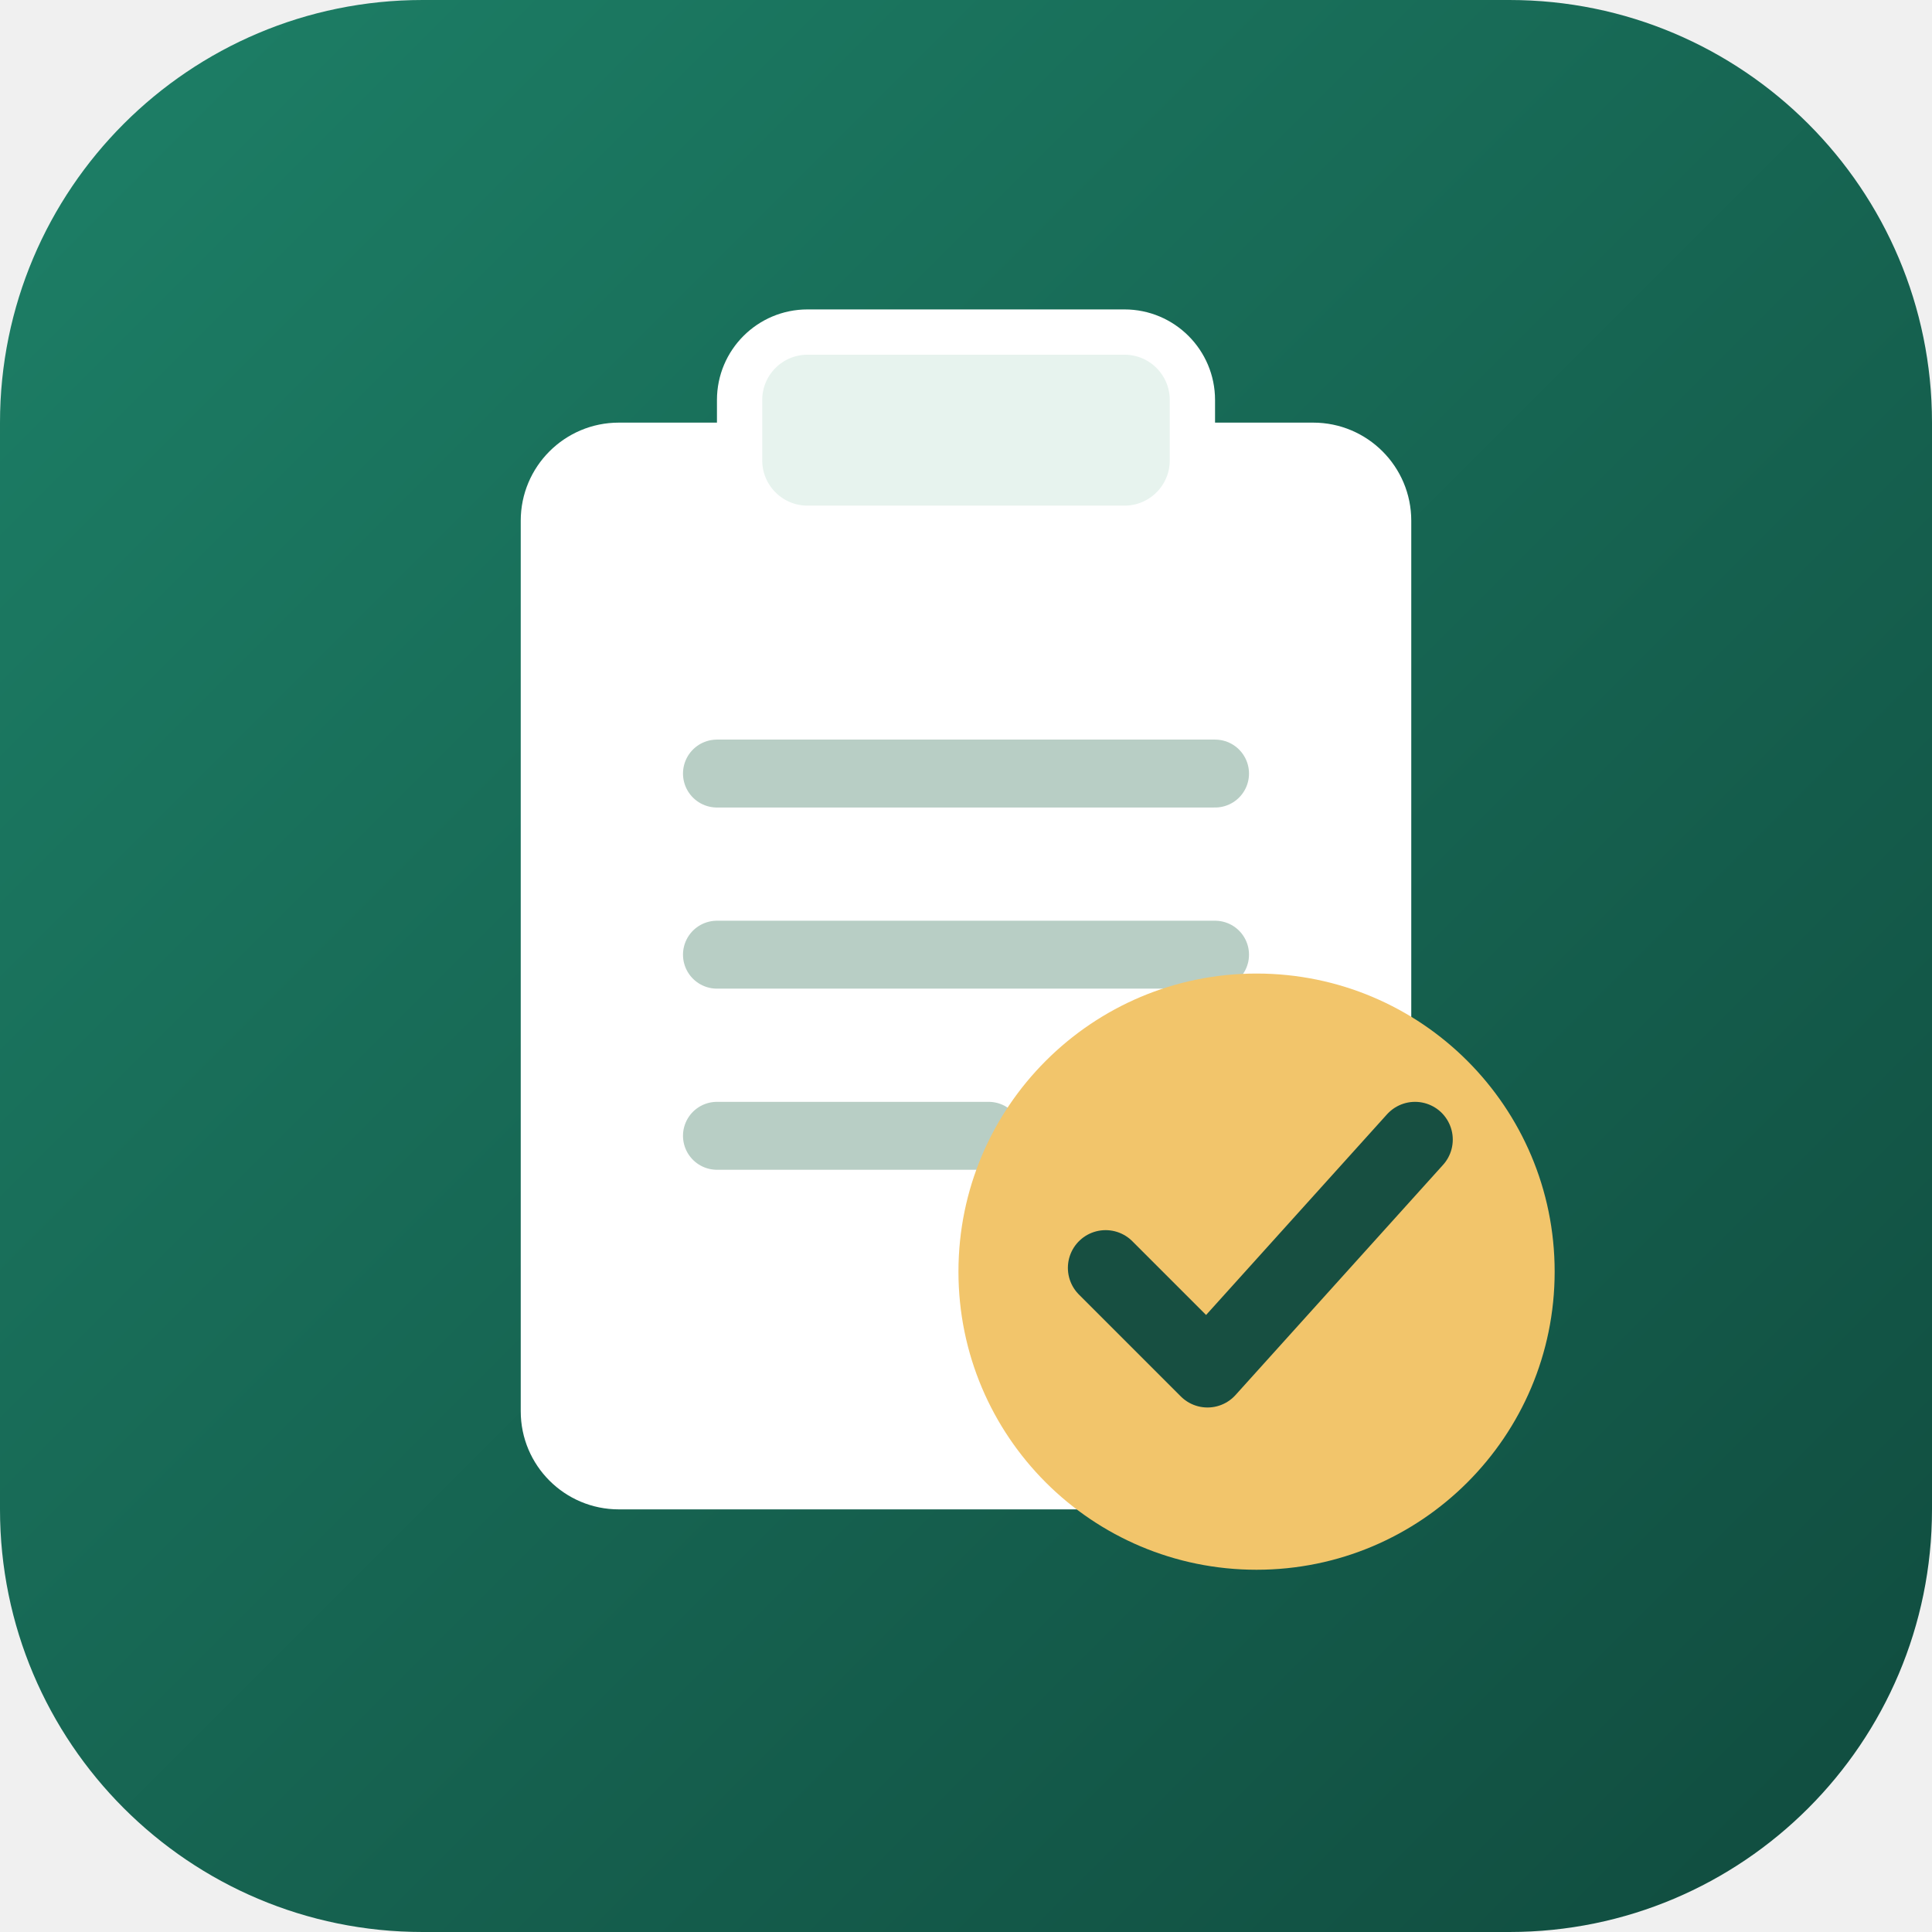
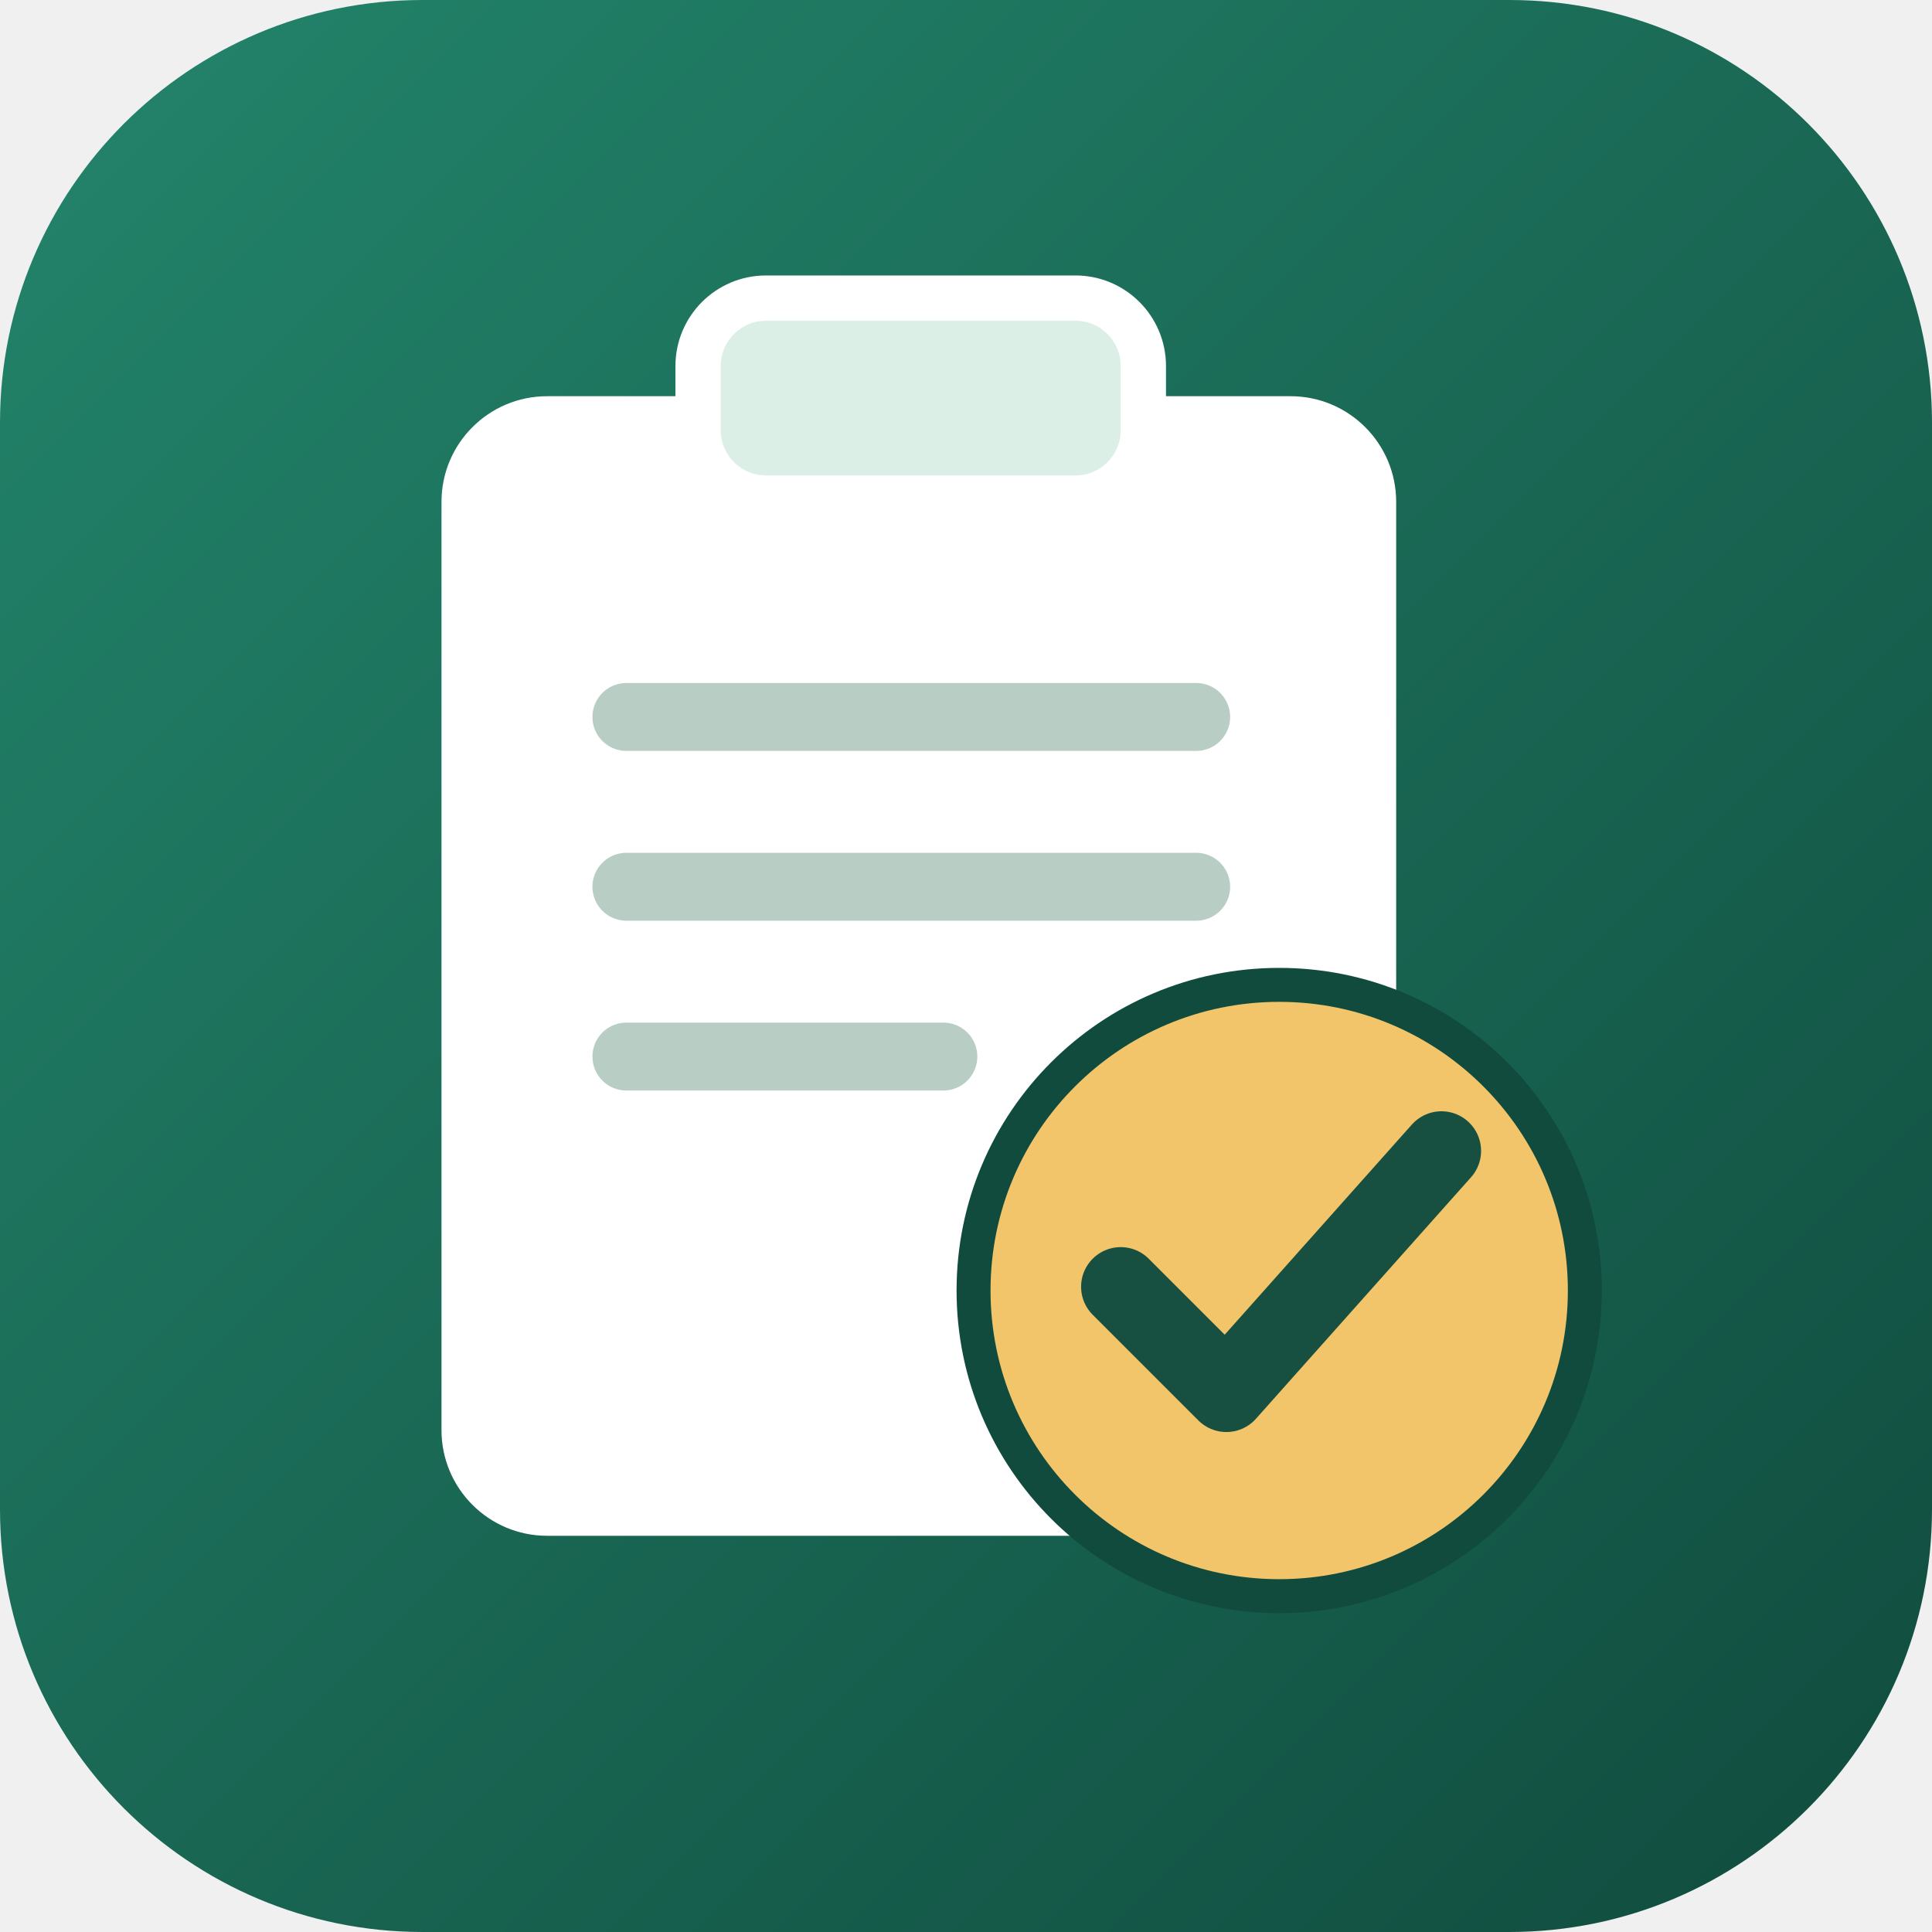
<svg xmlns="http://www.w3.org/2000/svg" viewBox="0 0 512 512" role="img" aria-labelledby="title">
  <defs>
-     <linearGradient id="bg" x1="0" y1="0" x2="1" y2="1">
-       <stop offset="0" stop-color="#1d8067" />
+     <linearGradient id="background" x1="0" y1="0" x2="1" y2="1">
+       <stop offset="0" stop-color="#23856b" />
      <stop offset="1" stop-color="#104b3e" />
    </linearGradient>
  </defs>
-   <rect width="512" height="512" rx="112" fill="url(#bg)" />
-   <path d="M164 112h184a26 26 0 0 1 26 26v236a26 26 0 0 1-26 26H164a26 26 0 0 1-26-26V138a26 26 0 0 1 26-26Z" fill="#fff" />
-   <rect x="196" y="88" width="120" height="52" rx="18" fill="#e7f3ee" stroke="#fff" stroke-width="12" />
-   <path d="M190 205h132M190 253h132M190 301h72" fill="none" stroke="#b8cec5" stroke-width="18" stroke-linecap="round" />
-   <circle cx="333" cy="337" r="79" fill="#f2c56b" />
-   <path d="m293 336 27 27 55-61" fill="none" stroke="#174f41" stroke-width="20" stroke-linecap="round" stroke-linejoin="round" />
+   <rect width="512" height="512" rx="112" fill="url(#background)" />
+   <path d="M145 105h197a28 28 0 0 1 28 28v246a28 28 0 0 1-28 28H145a28 28 0 0 1-28-28V133a28 28 0 0 1 28-28Z" fill="#fff" />
+   <rect x="185" y="79" width="118" height="53" rx="18" fill="#dcefe7" stroke="#fff" stroke-width="12" />
+   <path d="M166 190h151M166 235h151M166 280h84" fill="none" stroke="#b8cec5" stroke-width="18" stroke-linecap="round" />
+   <circle cx="339" cy="342" r="81" fill="#f2c56b" stroke="#104b3e" stroke-width="9" />
+   <path d="m297 341 28 28 57-64" fill="none" stroke="#174f41" stroke-width="21" stroke-linecap="round" stroke-linejoin="round" />
</svg>
